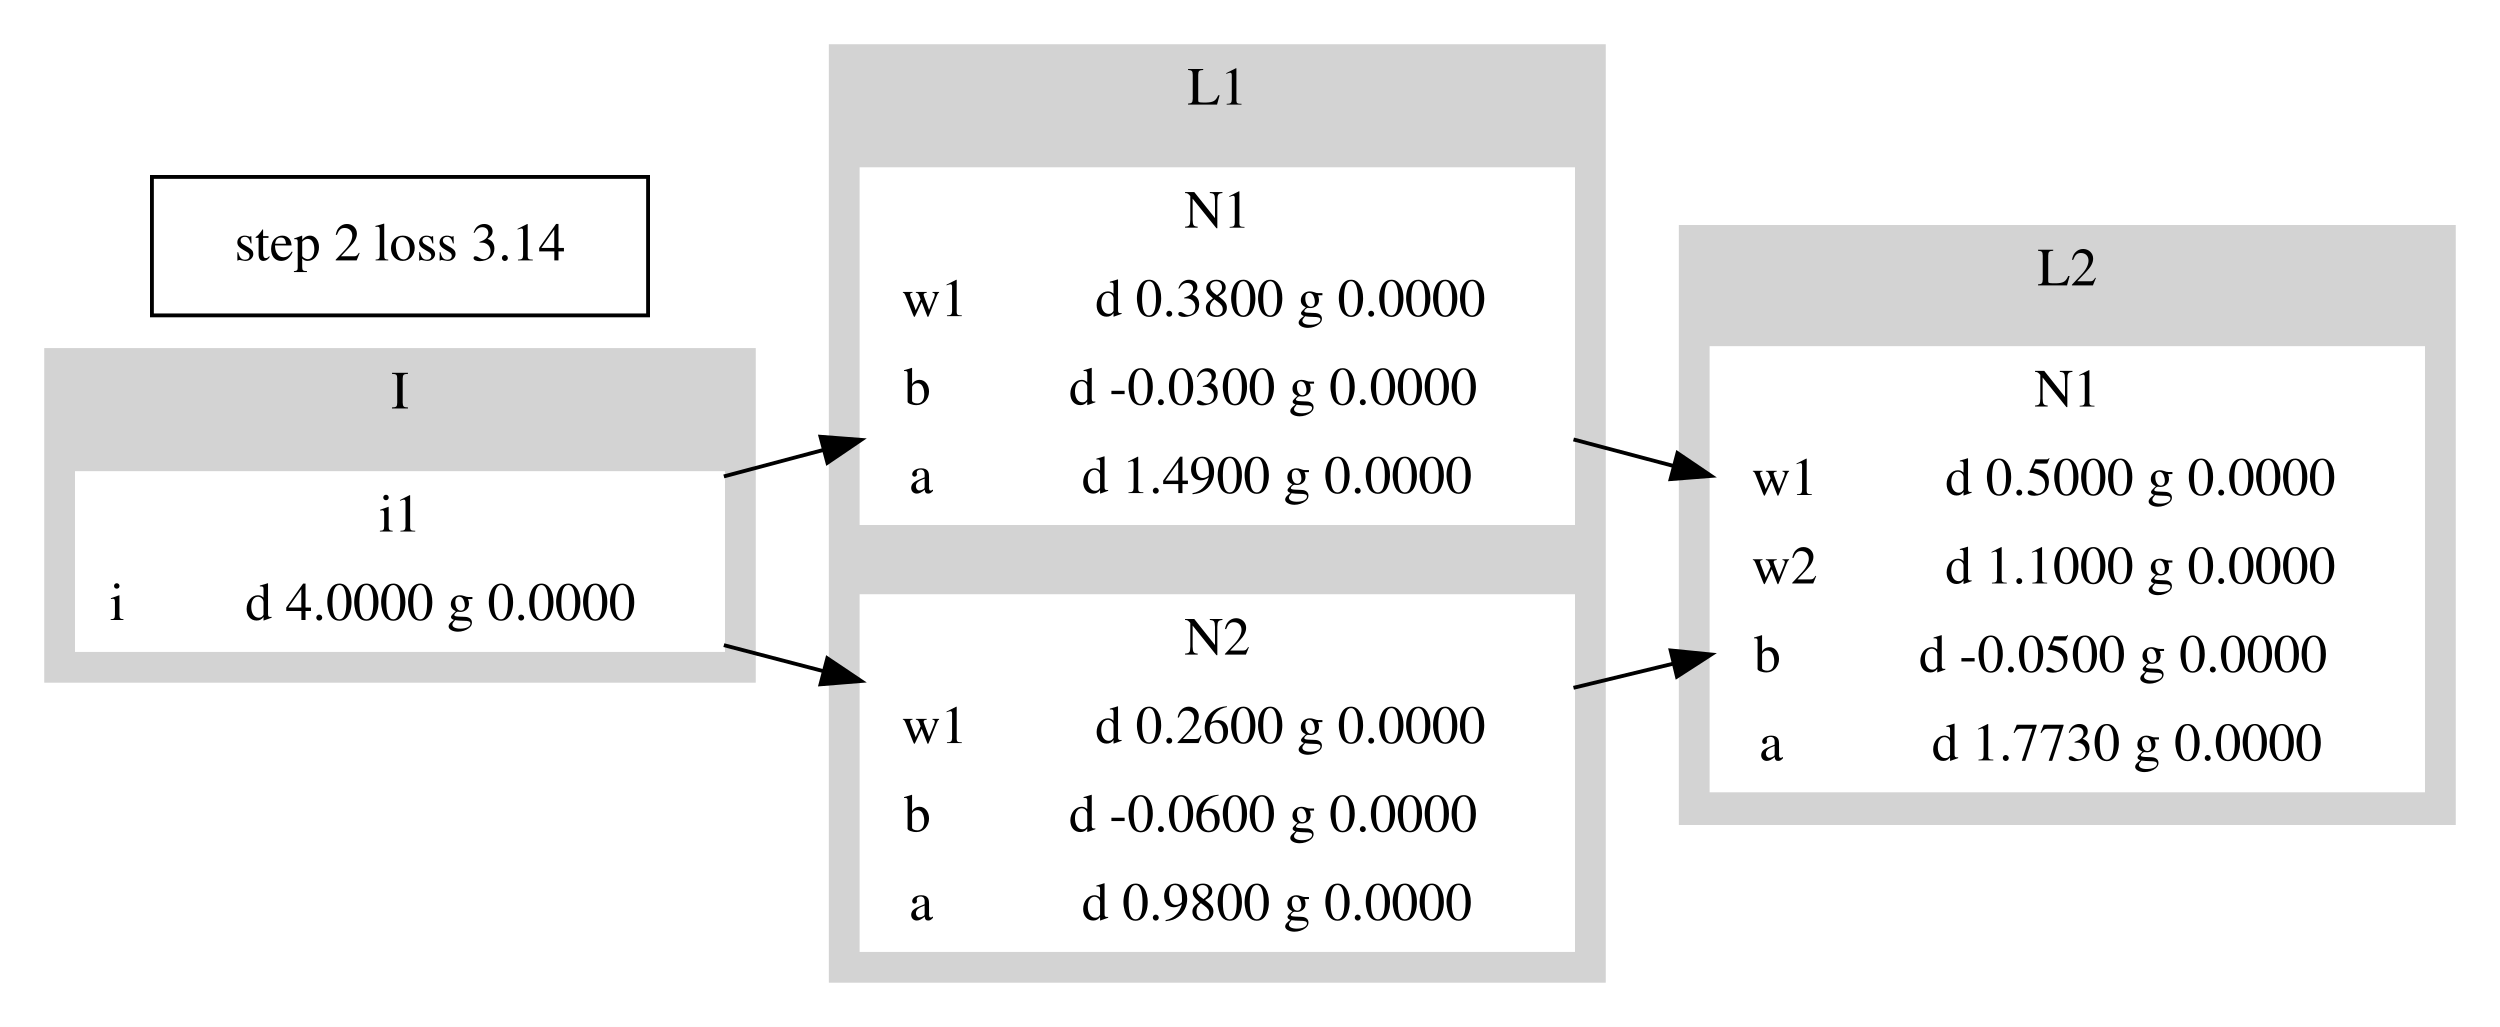
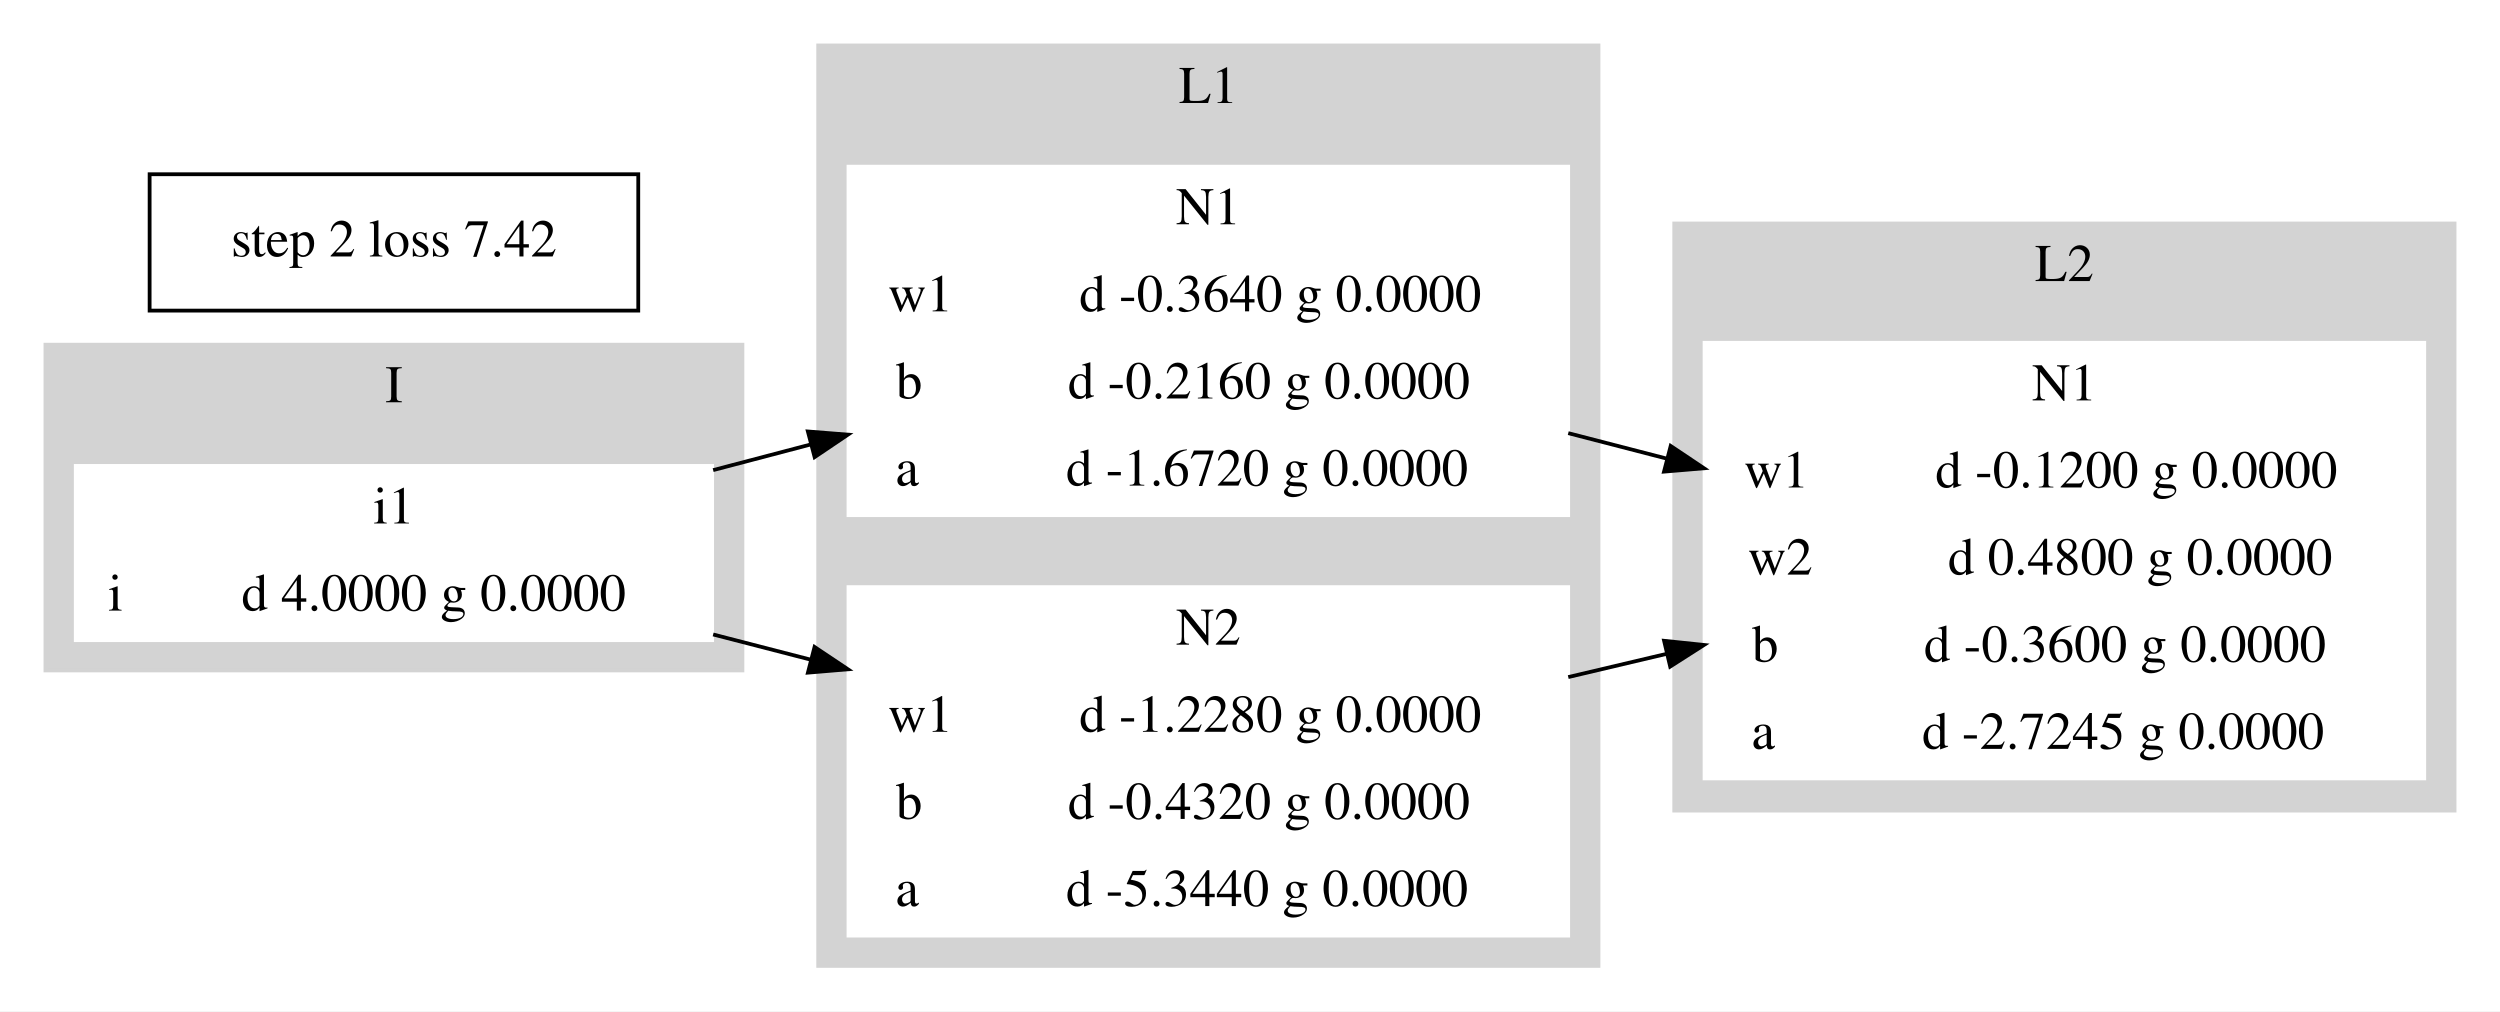
- <svg xmlns="http://www.w3.org/2000/svg" width="650pt" height="267pt" viewBox="0.00 0.00 650.00 267.00">
+ <svg xmlns="http://www.w3.org/2000/svg" width="660pt" height="267pt" viewBox="0.00 0.00 660.00 267.00">
  <g id="graph0" class="graph" transform="scale(1 1) rotate(0) translate(4 263)">
-     <polygon fill="white" stroke="transparent" points="-4,4 -4,-263 646,-263 646,4 -4,4" />
+     <polygon fill="white" stroke="transparent" points="-4,4 -4,-263 656,-263 656,4 -4,4" />
    <g id="clust1" class="cluster">
      <polygon fill="lightgrey" stroke="lightgrey" points="8,-86 8,-172 192,-172 192,-86 8,-86" />
      <text text-anchor="middle" x="100" y="-156.8" font-family="Times,serif" font-size="14.00">I</text>
    </g>
    <g id="clust2" class="cluster">
-       <polygon fill="lightgrey" stroke="lightgrey" points="212,-8 212,-251 413,-251 413,-8 212,-8" />
-       <text text-anchor="middle" x="312.5" y="-235.8" font-family="Times,serif" font-size="14.00">L1</text>
+       <polygon fill="lightgrey" stroke="lightgrey" points="212,-8 212,-251 418,-251 418,-8 212,-8" />
+       <text text-anchor="middle" x="315" y="-235.8" font-family="Times,serif" font-size="14.00">L1</text>
    </g>
    <g id="clust3" class="cluster">
-       <polygon fill="lightgrey" stroke="lightgrey" points="433,-49 433,-204 634,-204 634,-49 433,-49" />
-       <text text-anchor="middle" x="533.5" y="-188.8" font-family="Times,serif" font-size="14.00">L2</text>
+       <polygon fill="lightgrey" stroke="lightgrey" points="438,-49 438,-204 644,-204 644,-49 438,-49" />
+       <text text-anchor="middle" x="541" y="-188.8" font-family="Times,serif" font-size="14.00">L2</text>
    </g>
    <g id="node1" class="node">
      <polygon fill="white" stroke="white" points="16,-94 16,-140 184,-140 184,-94 16,-94" />
      <text text-anchor="middle" x="100" y="-124.8" font-family="Times,serif" font-size="14.00">i1</text>
      <polyline fill="none" stroke="white" points="16,-117 184,-117 " />
      <text text-anchor="middle" x="26.5" y="-101.8" font-family="Times,serif" font-size="14.00">i</text>
      <polyline fill="none" stroke="white" points="37,-94 37,-117 " />
      <text text-anchor="middle" x="110.5" y="-101.8" font-family="Times,serif" font-size="14.00">d 4.0000 g 0.0000</text>
    </g>
    <g id="node2" class="node">
-       <polygon fill="white" stroke="white" points="220,-127 220,-219 405,-219 405,-127 220,-127" />
-       <text text-anchor="middle" x="312.5" y="-203.8" font-family="Times,serif" font-size="14.00">N1</text>
-       <polyline fill="none" stroke="white" points="220,-196 405,-196 " />
+       <polygon fill="white" stroke="white" points="220,-127 220,-219 410,-219 410,-127 220,-127" />
+       <text text-anchor="middle" x="315" y="-203.8" font-family="Times,serif" font-size="14.00">N1</text>
+       <polyline fill="none" stroke="white" points="220,-196 410,-196 " />
      <text text-anchor="middle" x="239" y="-180.8" font-family="Times,serif" font-size="14.00">w1</text>
      <polyline fill="none" stroke="white" points="258,-173 258,-196 " />
-       <text text-anchor="middle" x="331.5" y="-180.8" font-family="Times,serif" font-size="14.00">d 0.3800 g 0.0000</text>
-       <polyline fill="none" stroke="white" points="220,-173 405,-173 " />
-       <text text-anchor="middle" x="234.5" y="-157.8" font-family="Times,serif" font-size="14.00">b</text>
-       <polyline fill="none" stroke="white" points="249,-150 249,-173 " />
-       <text text-anchor="middle" x="327" y="-157.8" font-family="Times,serif" font-size="14.00">d -0.0300 g 0.0000</text>
-       <polyline fill="none" stroke="white" points="220,-150 405,-150 " />
+       <text text-anchor="middle" x="334" y="-180.8" font-family="Times,serif" font-size="14.00">d -0.3640 g 0.0000</text>
+       <polyline fill="none" stroke="white" points="220,-173 410,-173 " />
+       <text text-anchor="middle" x="236" y="-157.8" font-family="Times,serif" font-size="14.00">b</text>
+       <polyline fill="none" stroke="white" points="252,-150 252,-173 " />
+       <text text-anchor="middle" x="331" y="-157.8" font-family="Times,serif" font-size="14.00">d -0.2160 g 0.0000</text>
+       <polyline fill="none" stroke="white" points="220,-150 410,-150 " />
      <text text-anchor="middle" x="235.5" y="-134.8" font-family="Times,serif" font-size="14.00">a</text>
      <polyline fill="none" stroke="white" points="251,-127 251,-150 " />
-       <text text-anchor="middle" x="328" y="-134.8" font-family="Times,serif" font-size="14.00">d 1.4900 g 0.0000</text>
+       <text text-anchor="middle" x="330.5" y="-134.8" font-family="Times,serif" font-size="14.00">d -1.6720 g 0.0000</text>
    </g>
    <g id="edge1" class="edge">
-       <path fill="none" stroke="black" d="M184.2,-139.13C192.71,-141.4 201.43,-143.72 210.11,-146.03" />
-       <polygon fill="black" stroke="black" points="209.33,-149.44 219.89,-148.63 211.13,-142.68 209.33,-149.44" />
+       <path fill="none" stroke="black" d="M184.27,-138.89C192.74,-141.12 201.43,-143.4 210.09,-145.68" />
+       <polygon fill="black" stroke="black" points="209.28,-149.09 219.85,-148.25 211.06,-142.32 209.28,-149.09" />
    </g>
    <g id="node3" class="node">
-       <polygon fill="white" stroke="white" points="220,-16 220,-108 405,-108 405,-16 220,-16" />
-       <text text-anchor="middle" x="312.5" y="-92.8" font-family="Times,serif" font-size="14.00">N2</text>
-       <polyline fill="none" stroke="white" points="220,-85 405,-85 " />
+       <polygon fill="white" stroke="white" points="220,-16 220,-108 410,-108 410,-16 220,-16" />
+       <text text-anchor="middle" x="315" y="-92.8" font-family="Times,serif" font-size="14.00">N2</text>
+       <polyline fill="none" stroke="white" points="220,-85 410,-85 " />
      <text text-anchor="middle" x="239" y="-69.8" font-family="Times,serif" font-size="14.00">w1</text>
      <polyline fill="none" stroke="white" points="258,-62 258,-85 " />
-       <text text-anchor="middle" x="331.5" y="-69.8" font-family="Times,serif" font-size="14.00">d 0.2600 g 0.0000</text>
-       <polyline fill="none" stroke="white" points="220,-62 405,-62 " />
-       <text text-anchor="middle" x="234.5" y="-46.8" font-family="Times,serif" font-size="14.00">b</text>
-       <polyline fill="none" stroke="white" points="249,-39 249,-62 " />
-       <text text-anchor="middle" x="327" y="-46.8" font-family="Times,serif" font-size="14.00">d -0.0600 g 0.0000</text>
-       <polyline fill="none" stroke="white" points="220,-39 405,-39 " />
+       <text text-anchor="middle" x="334" y="-69.8" font-family="Times,serif" font-size="14.00">d -1.2280 g 0.0000</text>
+       <polyline fill="none" stroke="white" points="220,-62 410,-62 " />
+       <text text-anchor="middle" x="236" y="-46.8" font-family="Times,serif" font-size="14.00">b</text>
+       <polyline fill="none" stroke="white" points="252,-39 252,-62 " />
+       <text text-anchor="middle" x="331" y="-46.8" font-family="Times,serif" font-size="14.00">d -0.4320 g 0.0000</text>
+       <polyline fill="none" stroke="white" points="220,-39 410,-39 " />
      <text text-anchor="middle" x="235.5" y="-23.8" font-family="Times,serif" font-size="14.00">a</text>
      <polyline fill="none" stroke="white" points="251,-16 251,-39 " />
-       <text text-anchor="middle" x="328" y="-23.8" font-family="Times,serif" font-size="14.00">d 0.9800 g 0.0000</text>
+       <text text-anchor="middle" x="330.5" y="-23.8" font-family="Times,serif" font-size="14.00">d -5.3440 g 0.0000</text>
    </g>
    <g id="edge2" class="edge">
-       <path fill="none" stroke="black" d="M184.2,-95.26C192.71,-93.04 201.43,-90.76 210.11,-88.49" />
-       <polygon fill="black" stroke="black" points="211.1,-91.85 219.89,-85.94 209.33,-85.08 211.1,-91.85" />
+       <path fill="none" stroke="black" d="M184.27,-95.5C192.74,-93.31 201.43,-91.07 210.09,-88.83" />
+       <polygon fill="black" stroke="black" points="211.04,-92.2 219.85,-86.31 209.29,-85.42 211.04,-92.2" />
    </g>
    <g id="node4" class="node">
-       <polygon fill="white" stroke="white" points="441,-57.5 441,-172.5 626,-172.5 626,-57.5 441,-57.5" />
-       <text text-anchor="middle" x="533.5" y="-157.3" font-family="Times,serif" font-size="14.00">N1</text>
-       <polyline fill="none" stroke="white" points="441,-149.5 626,-149.5 " />
-       <text text-anchor="middle" x="460" y="-134.3" font-family="Times,serif" font-size="14.00">w1</text>
-       <polyline fill="none" stroke="white" points="479,-126.5 479,-149.5 " />
-       <text text-anchor="middle" x="552.5" y="-134.3" font-family="Times,serif" font-size="14.00">d 0.5000 g 0.0000</text>
-       <polyline fill="none" stroke="white" points="441,-126.5 626,-126.5 " />
-       <text text-anchor="middle" x="460" y="-111.3" font-family="Times,serif" font-size="14.00">w2</text>
-       <polyline fill="none" stroke="white" points="479,-103.5 479,-126.5 " />
-       <text text-anchor="middle" x="552.5" y="-111.3" font-family="Times,serif" font-size="14.00">d 1.1000 g 0.0000</text>
-       <polyline fill="none" stroke="white" points="441,-103.5 626,-103.5 " />
-       <text text-anchor="middle" x="455.5" y="-88.3" font-family="Times,serif" font-size="14.00">b</text>
-       <polyline fill="none" stroke="white" points="470,-80.5 470,-103.5 " />
-       <text text-anchor="middle" x="548" y="-88.3" font-family="Times,serif" font-size="14.00">d -0.0500 g 0.0000</text>
-       <polyline fill="none" stroke="white" points="441,-80.5 626,-80.5 " />
-       <text text-anchor="middle" x="456.5" y="-65.3" font-family="Times,serif" font-size="14.00">a</text>
-       <polyline fill="none" stroke="white" points="472,-57.5 472,-80.5 " />
-       <text text-anchor="middle" x="549" y="-65.3" font-family="Times,serif" font-size="14.00">d 1.7730 g 0.0000</text>
+       <polygon fill="white" stroke="white" points="446,-57.5 446,-172.5 636,-172.5 636,-57.5 446,-57.5" />
+       <text text-anchor="middle" x="541" y="-157.3" font-family="Times,serif" font-size="14.00">N1</text>
+       <polyline fill="none" stroke="white" points="446,-149.5 636,-149.5 " />
+       <text text-anchor="middle" x="465" y="-134.3" font-family="Times,serif" font-size="14.00">w1</text>
+       <polyline fill="none" stroke="white" points="484,-126.5 484,-149.5 " />
+       <text text-anchor="middle" x="560" y="-134.3" font-family="Times,serif" font-size="14.00">d -0.1200 g 0.0000</text>
+       <polyline fill="none" stroke="white" points="446,-126.5 636,-126.5 " />
+       <text text-anchor="middle" x="466" y="-111.3" font-family="Times,serif" font-size="14.00">w2</text>
+       <polyline fill="none" stroke="white" points="486,-103.5 486,-126.5 " />
+       <text text-anchor="middle" x="561" y="-111.3" font-family="Times,serif" font-size="14.00">d 0.4800 g 0.0000</text>
+       <polyline fill="none" stroke="white" points="446,-103.5 636,-103.5 " />
+       <text text-anchor="middle" x="462" y="-88.3" font-family="Times,serif" font-size="14.00">b</text>
+       <polyline fill="none" stroke="white" points="478,-80.5 478,-103.5 " />
+       <text text-anchor="middle" x="557" y="-88.3" font-family="Times,serif" font-size="14.00">d -0.3600 g 0.0000</text>
+       <polyline fill="none" stroke="white" points="446,-80.5 636,-80.5 " />
+       <text text-anchor="middle" x="461.5" y="-65.3" font-family="Times,serif" font-size="14.00">a</text>
+       <polyline fill="none" stroke="white" points="477,-57.5 477,-80.5 " />
+       <text text-anchor="middle" x="556.5" y="-65.3" font-family="Times,serif" font-size="14.00">d -2.7245 g 0.0000</text>
    </g>
    <g id="edge3" class="edge">
-       <path fill="none" stroke="black" d="M405.11,-148.74C413.71,-146.46 422.46,-144.14 431.14,-141.84" />
-       <polygon fill="black" stroke="black" points="432.14,-145.2 440.91,-139.26 430.35,-138.43 432.14,-145.2" />
+       <path fill="none" stroke="black" d="M410.02,-148.65C418.63,-146.43 427.39,-144.16 436.08,-141.91" />
+       <polygon fill="black" stroke="black" points="437.06,-145.27 445.86,-139.38 435.3,-138.49 437.06,-145.27" />
    </g>
    <g id="edge4" class="edge">
-       <path fill="none" stroke="black" d="M405.11,-84.17C413.71,-86.25 422.46,-88.37 431.14,-90.47" />
-       <polygon fill="black" stroke="black" points="430.37,-93.88 440.91,-92.83 432.01,-87.08 430.37,-93.88" />
+       <path fill="none" stroke="black" d="M410.02,-84.25C418.63,-86.28 427.39,-88.36 436.08,-90.41" />
+       <polygon fill="black" stroke="black" points="435.32,-93.83 445.86,-92.73 436.93,-87.02 435.32,-93.83" />
    </g>
    <g id="node5" class="node">
      <polygon fill="none" stroke="black" points="35.5,-181 35.5,-217 164.5,-217 164.5,-181 35.5,-181" />
-       <text text-anchor="middle" x="100" y="-195.3" font-family="Times,serif" font-size="14.00">step 2 loss 3.14</text>
+       <text text-anchor="middle" x="100" y="-195.3" font-family="Times,serif" font-size="14.00">step 2 loss 7.42</text>
    </g>
  </g>
</svg>
